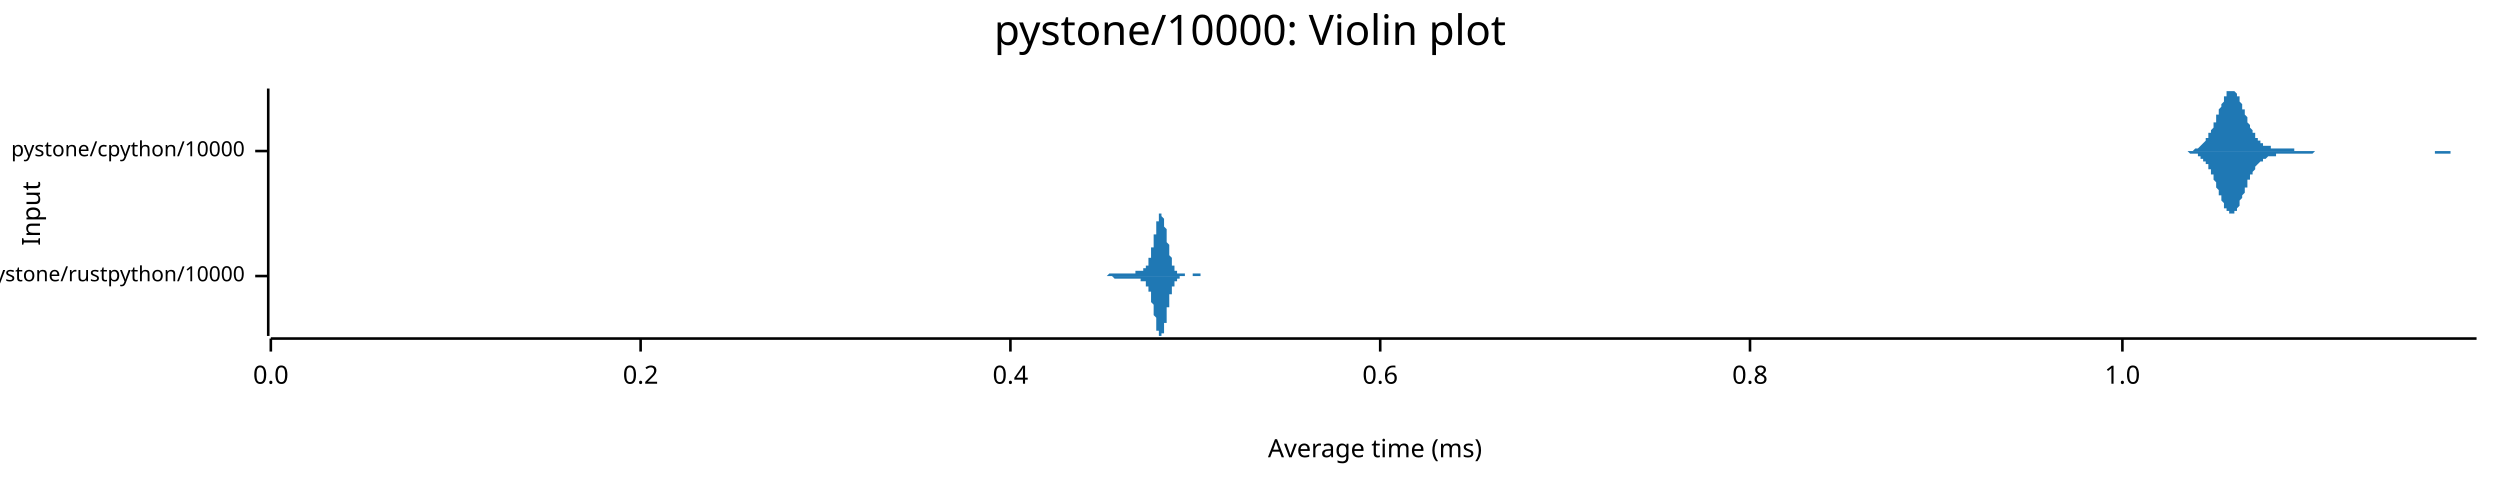
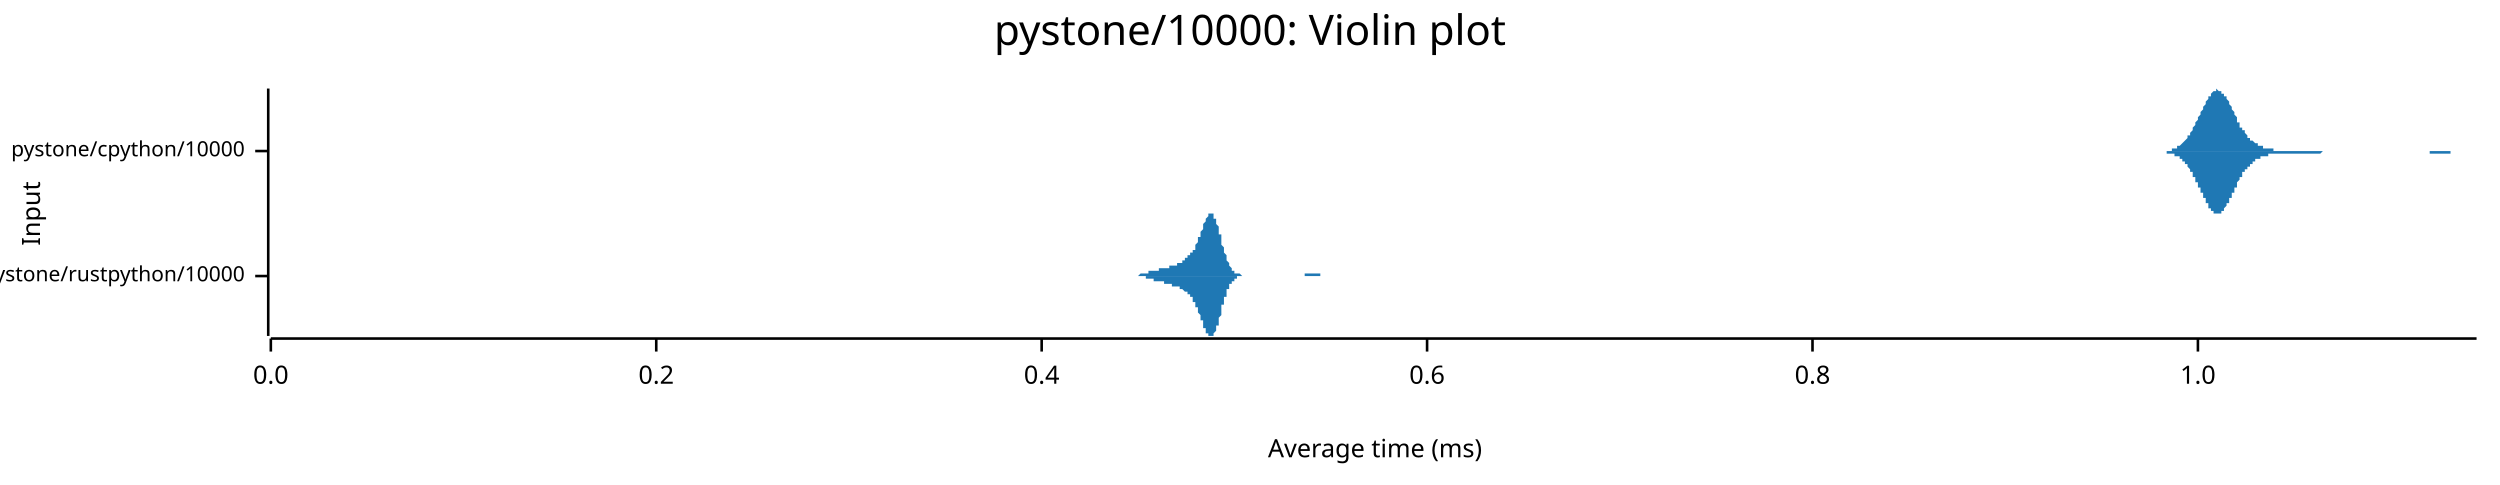
<svg xmlns="http://www.w3.org/2000/svg" width="960" height="186" viewBox="0 0 960 186">
  <text x="480" y="5" dy="0.76em" text-anchor="middle" font-family="sans-serif" font-size="16.129" opacity="1" fill="#000000">
pystone/10000: Violin plot
</text>
  <text x="8" y="82" dy="0.76em" text-anchor="middle" font-family="sans-serif" font-size="9.677" opacity="1" fill="#000000" transform="rotate(270, 8, 82)">
Input
</text>
  <text x="528" y="178" dy="-0.5ex" text-anchor="middle" font-family="sans-serif" font-size="9.677" opacity="1" fill="#000000">
Average time (ms)
</text>
  <polyline fill="none" opacity="1" stroke="#000000" stroke-width="1" points="103,34 103,129 " />
  <text x="94" y="106" dy="0.5ex" text-anchor="end" font-family="sans-serif" font-size="8.065" opacity="1" fill="#000000">
pystone/rustpython/10000
</text>
  <polyline fill="none" opacity="1" stroke="#000000" stroke-width="1" points="98,106 103,106 " />
  <text x="94" y="58" dy="0.5ex" text-anchor="end" font-family="sans-serif" font-size="8.065" opacity="1" fill="#000000">
pystone/cpython/10000
</text>
  <polyline fill="none" opacity="1" stroke="#000000" stroke-width="1" points="98,58 103,58 " />
  <polyline fill="none" opacity="1" stroke="#000000" stroke-width="1" points="104,130 951,130 " />
  <text x="104" y="140" dy="0.76em" text-anchor="middle" font-family="sans-serif" font-size="9.677" opacity="1" fill="#000000">
0.0
</text>
  <polyline fill="none" opacity="1" stroke="#000000" stroke-width="1" points="104,130 104,135 " />
-   <text x="246" y="140" dy="0.76em" text-anchor="middle" font-family="sans-serif" font-size="9.677" opacity="1" fill="#000000">
+   <text x="252" y="140" dy="0.76em" text-anchor="middle" font-family="sans-serif" font-size="9.677" opacity="1" fill="#000000">
0.2
</text>
-   <polyline fill="none" opacity="1" stroke="#000000" stroke-width="1" points="246,130 246,135 " />
-   <text x="388" y="140" dy="0.76em" text-anchor="middle" font-family="sans-serif" font-size="9.677" opacity="1" fill="#000000">
+   <polyline fill="none" opacity="1" stroke="#000000" stroke-width="1" points="252,130 252,135 " />
+   <text x="400" y="140" dy="0.76em" text-anchor="middle" font-family="sans-serif" font-size="9.677" opacity="1" fill="#000000">
0.4
</text>
-   <polyline fill="none" opacity="1" stroke="#000000" stroke-width="1" points="388,130 388,135 " />
-   <text x="530" y="140" dy="0.76em" text-anchor="middle" font-family="sans-serif" font-size="9.677" opacity="1" fill="#000000">
+   <polyline fill="none" opacity="1" stroke="#000000" stroke-width="1" points="400,130 400,135 " />
+   <text x="548" y="140" dy="0.76em" text-anchor="middle" font-family="sans-serif" font-size="9.677" opacity="1" fill="#000000">
0.6
</text>
-   <polyline fill="none" opacity="1" stroke="#000000" stroke-width="1" points="530,130 530,135 " />
-   <text x="672" y="140" dy="0.76em" text-anchor="middle" font-family="sans-serif" font-size="9.677" opacity="1" fill="#000000">
+   <polyline fill="none" opacity="1" stroke="#000000" stroke-width="1" points="548,130 548,135 " />
+   <text x="696" y="140" dy="0.76em" text-anchor="middle" font-family="sans-serif" font-size="9.677" opacity="1" fill="#000000">
0.8
</text>
-   <polyline fill="none" opacity="1" stroke="#000000" stroke-width="1" points="672,130 672,135 " />
-   <text x="815" y="140" dy="0.76em" text-anchor="middle" font-family="sans-serif" font-size="9.677" opacity="1" fill="#000000">
+   <polyline fill="none" opacity="1" stroke="#000000" stroke-width="1" points="696,130 696,135 " />
+   <text x="844" y="140" dy="0.76em" text-anchor="middle" font-family="sans-serif" font-size="9.677" opacity="1" fill="#000000">
1.0
</text>
-   <polyline fill="none" opacity="1" stroke="#000000" stroke-width="1" points="815,130 815,135 " />
-   <polygon opacity="1" fill="#1F78B4" points="422,106 422,106 423,106 423,106 423,106 423,106 423,106 423,106 423,106 423,106 423,106 423,106 423,106 424,106 424,106 424,106 424,106 424,106 424,106 424,106 424,106 424,106 424,106 424,106 424,106 425,106 425,106 425,106 425,106 425,106 425,106 425,106 425,106 425,106 425,106 425,106 425,106 426,105 426,105 426,105 426,105 426,105 426,105 426,105 426,105 426,105 426,105 426,105 426,105 427,105 427,105 427,105 427,105 427,105 427,105 427,105 427,105 427,105 427,105 427,105 428,105 428,105 428,105 428,105 428,105 428,105 428,105 428,105 428,105 428,105 428,105 428,105 429,105 429,105 429,105 429,105 429,105 429,105 429,105 429,105 429,105 429,105 429,105 429,105 430,105 430,105 430,105 430,105 430,105 430,105 430,105 430,105 430,105 430,105 430,105 431,105 431,105 431,105 431,105 431,105 431,105 431,105 431,105 431,105 431,105 431,105 431,105 432,105 432,105 432,105 432,105 432,105 432,105 432,105 432,105 432,105 432,105 432,105 432,105 433,105 433,105 433,105 433,105 433,105 433,105 433,105 433,105 433,105 433,105 433,105 434,105 434,105 434,105 434,105 434,105 434,105 434,105 434,105 434,105 434,105 434,105 434,105 435,105 435,105 435,105 435,105 435,105 435,105 435,105 435,105 435,105 435,105 435,105 435,105 436,105 436,105 436,105 436,105 436,104 436,104 436,104 436,104 436,104 436,104 436,104 436,104 437,104 437,104 437,104 437,104 437,104 437,104 437,104 437,104 437,104 437,104 437,104 438,104 438,104 438,104 438,104 438,104 438,104 438,104 438,104 438,104 438,104 438,104 438,104 439,104 439,104 439,104 439,104 439,104 439,104 439,104 439,103 439,103 439,103 439,103 439,103 440,103 440,103 440,103 440,103 440,103 440,103 440,102 440,102 440,102 440,102 440,102 441,102 441,102 441,101 441,101 441,101 441,101 441,101 441,100 441,100 441,100 441,100 441,99 442,99 442,99 442,98 442,98 442,98 442,97 442,97 442,97 442,96 442,96 442,96 442,95 443,95 443,94 443,94 443,93 443,93 443,93 443,92 443,92 443,91 443,91 443,90 444,90 444,89 444,89 444,88 444,88 444,87 444,87 444,87 444,86 444,86 444,85 444,85 445,85 445,84 445,84 445,84 445,83 445,83 445,83 445,83 445,82 445,82 445,82 445,82 446,82 446,82 446,82 446,82 446,82 446,82 446,82 446,82 446,83 446,83 446,83 446,83 447,84 447,84 447,84 447,85 447,85 447,85 447,86 447,86 447,87 447,87 447,87 448,88 448,88 448,89 448,89 448,90 448,90 448,91 448,91 448,92 448,92 448,93 448,93 449,94 449,94 449,95 449,95 449,96 449,96 449,96 449,97 449,97 449,98 449,98 449,98 450,99 450,99 450,99 450,100 450,100 450,100 450,101 450,101 450,101 450,101 450,102 451,102 451,102 451,102 451,102 451,103 451,103 451,103 451,103 451,103 451,103 451,103 451,104 452,104 452,104 452,104 452,104 452,104 452,104 452,104 452,104 452,104 452,105 452,105 452,105 453,105 453,105 453,105 453,105 453,105 453,105 453,105 453,105 453,105 453,105 453,105 453,105 454,105 454,105 454,105 454,105 454,105 454,105 454,105 454,105 454,105 454,105 454,105 455,105 455,105 455,105 455,105 455,105 455,105 455,105 455,105 455,105 455,106 455,106 455,106 456,106 456,106 456,106 456,106 456,106 456,106 456,106 456,106 456,106 456,106 456,106 456,106 457,106 457,106 457,106 457,106 457,106 457,106 457,106 457,106 457,106 457,106 457,106 458,106 458,106 458,105 458,105 458,105 458,105 458,105 458,105 458,105 458,105 458,105 458,105 459,105 459,105 459,105 459,105 459,105 459,105 459,105 459,105 459,105 459,105 459,105 459,105 460,105 460,105 460,105 460,105 460,105 460,105 460,105 460,105 460,105 460,105 460,105 461,105 461,105 461,105 461,105 461,105 461,105 461,105 461,106 461,106 461,106 461,106 461,106 462,106 462,106 462,106 462,106 462,106 462,106 462,106 462,106 462,106 462,106 462,106 462,106 463,106 463,106 463,106 463,106 463,106 463,106 463,106 463,106 463,106 463,106 463,106 463,106 464,106 464,106 464,106 464,106 464,106 464,106 464,106 464,106 464,106 464,106 464,106 465,106 465,106 465,106 465,106 465,106 465,106 465,106 465,106 422,106 " />
-   <polygon opacity="1" fill="#1F78B4" points="422,106 422,106 423,106 423,106 423,106 423,106 423,106 423,106 423,106 423,106 423,106 423,106 423,106 424,106 424,106 424,106 424,106 424,106 424,106 424,106 424,106 424,106 424,106 424,106 424,106 425,106 425,106 425,106 425,106 425,106 425,106 425,106 425,106 425,106 425,106 425,106 425,106 426,106 426,106 426,106 426,106 426,106 426,106 426,106 426,106 426,106 426,106 426,106 426,106 427,106 427,106 427,106 427,106 427,106 427,106 427,106 427,106 427,106 427,106 427,106 428,107 428,107 428,107 428,107 428,107 428,107 428,107 428,107 428,107 428,107 428,107 428,107 429,107 429,107 429,107 429,107 429,107 429,107 429,107 429,107 429,107 429,107 429,107 429,107 430,107 430,107 430,107 430,107 430,107 430,107 430,107 430,107 430,107 430,107 430,107 431,107 431,107 431,107 431,107 431,107 431,107 431,107 431,107 431,107 431,107 431,107 431,107 432,107 432,107 432,107 432,107 432,107 432,107 432,107 432,107 432,107 432,107 432,107 432,107 433,107 433,107 433,107 433,107 433,107 433,107 433,107 433,107 433,107 433,107 433,107 434,107 434,107 434,107 434,107 434,107 434,107 434,107 434,107 434,107 434,107 434,107 434,107 435,107 435,107 435,107 435,107 435,107 435,107 435,107 435,107 435,107 435,107 435,107 435,107 436,107 436,107 436,107 436,107 436,107 436,107 436,107 436,107 436,107 436,107 436,107 436,107 437,107 437,107 437,107 437,107 437,107 437,107 437,107 437,107 437,107 437,107 437,107 438,107 438,107 438,107 438,107 438,107 438,107 438,108 438,108 438,108 438,108 438,108 438,108 439,108 439,108 439,108 439,108 439,108 439,108 439,108 439,108 439,108 439,108 439,108 439,108 440,108 440,108 440,109 440,109 440,109 440,109 440,109 440,109 440,109 440,109 440,110 441,110 441,110 441,110 441,110 441,110 441,111 441,111 441,111 441,111 441,112 441,112 441,112 442,112 442,113 442,113 442,113 442,114 442,114 442,114 442,115 442,115 442,116 442,116 442,116 443,117 443,117 443,118 443,118 443,119 443,119 443,119 443,120 443,120 443,121 443,121 444,122 444,122 444,123 444,123 444,124 444,124 444,125 444,125 444,125 444,126 444,126 444,127 445,127 445,127 445,128 445,128 445,128 445,128 445,129 445,129 445,129 445,129 445,129 445,129 446,129 446,129 446,129 446,129 446,129 446,129 446,129 446,129 446,129 446,129 446,128 446,128 447,128 447,128 447,127 447,127 447,127 447,126 447,126 447,125 447,125 447,124 447,124 448,124 448,123 448,123 448,122 448,122 448,121 448,121 448,120 448,120 448,119 448,119 448,118 449,118 449,117 449,117 449,116 449,116 449,115 449,115 449,115 449,114 449,114 449,113 449,113 450,113 450,112 450,112 450,112 450,112 450,111 450,111 450,111 450,110 450,110 450,110 451,110 451,110 451,109 451,109 451,109 451,109 451,109 451,108 451,108 451,108 451,108 451,108 452,108 452,108 452,108 452,107 452,107 452,107 452,107 452,107 452,107 452,107 452,107 452,107 453,107 453,107 453,107 453,107 453,107 453,107 453,107 453,106 453,106 453,106 453,106 453,106 454,106 454,106 454,106 454,106 454,106 454,106 454,106 454,106 454,106 454,106 454,106 455,106 455,106 455,106 455,106 455,106 455,106 455,106 455,106 455,106 455,106 455,106 455,106 456,106 456,106 456,106 456,106 456,106 456,106 456,106 456,106 456,106 456,106 456,106 456,106 457,106 457,106 457,106 457,106 457,106 457,106 457,106 457,106 457,106 457,106 457,106 458,106 458,106 458,106 458,106 458,106 458,106 458,106 458,106 458,106 458,106 458,106 458,106 459,106 459,106 459,106 459,106 459,106 459,106 459,106 459,106 459,106 459,106 459,106 459,106 460,106 460,106 460,106 460,106 460,106 460,106 460,106 460,106 460,106 460,106 460,106 461,106 461,106 461,106 461,106 461,106 461,106 461,106 461,106 461,106 461,106 461,106 461,106 462,106 462,106 462,106 462,106 462,106 462,106 462,106 462,106 462,106 462,106 462,106 462,106 463,106 463,106 463,106 463,106 463,106 463,106 463,106 463,106 463,106 463,106 463,106 463,106 464,106 464,106 464,106 464,106 464,106 464,106 464,106 464,106 464,106 464,106 464,106 465,106 465,106 465,106 465,106 465,106 465,106 465,106 465,106 422,106 " />
-   <polygon opacity="1" fill="#1F78B4" points="836,58 836,58 836,58 836,58 837,58 837,58 837,58 837,58 837,58 838,58 838,58 838,58 838,58 839,58 839,58 839,58 839,58 840,58 840,58 840,58 840,58 840,58 841,58 841,58 841,58 841,58 842,58 842,58 842,58 842,58 842,58 843,57 843,57 843,57 843,57 844,57 844,57 844,57 844,57 845,56 845,56 845,56 845,56 845,56 846,55 846,55 846,55 846,55 847,54 847,54 847,54 847,53 848,53 848,53 848,52 848,52 848,51 849,51 849,51 849,50 849,50 850,49 850,48 850,48 850,47 851,47 851,46 851,46 851,45 851,44 852,44 852,43 852,42 852,42 853,41 853,41 853,40 853,40 854,39 854,38 854,38 854,37 854,37 855,37 855,36 855,36 855,35 856,35 856,35 856,35 856,35 857,35 857,35 857,34 857,35 857,35 858,35 858,35 858,35 858,35 859,36 859,36 859,37 859,37 860,37 860,38 860,38 860,39 860,39 861,40 861,41 861,41 861,42 862,42 862,43 862,44 862,44 863,45 863,45 863,46 863,47 863,47 864,48 864,48 864,49 864,49 865,50 865,50 865,51 865,51 866,51 866,52 866,52 866,52 866,53 867,53 867,53 867,54 867,54 868,54 868,54 868,55 868,55 869,55 869,55 869,55 869,55 869,56 870,56 870,56 870,56 870,56 871,56 871,56 871,56 871,56 872,56 872,56 872,57 872,57 872,57 873,57 873,57 873,57 873,57 874,57 874,57 874,57 874,57 875,57 875,57 875,57 875,57 875,57 876,57 876,57 876,57 876,57 877,57 877,57 877,57 877,57 877,57 878,57 878,57 878,57 878,57 879,57 879,57 879,57 879,57 880,57 880,57 880,57 880,57 880,57 881,57 881,57 881,57 881,58 882,58 882,58 882,58 882,58 883,58 883,58 883,58 883,58 883,58 884,58 884,58 884,58 884,58 885,58 885,58 885,58 885,58 886,58 886,58 886,58 886,58 886,58 887,58 887,58 887,58 887,58 888,58 888,58 888,58 888,58 889,58 889,58 889,58 889,58 889,58 890,58 890,58 890,58 890,58 891,58 891,58 891,58 891,58 892,58 892,58 892,58 892,58 892,58 893,58 893,58 893,58 893,58 894,58 894,58 894,58 894,58 895,58 895,58 895,58 895,58 895,58 896,58 896,58 896,58 896,58 897,58 897,58 897,58 897,58 898,58 898,58 898,58 898,58 898,58 899,58 899,58 899,58 899,58 900,58 900,58 900,58 900,58 901,58 901,58 901,58 901,58 901,58 902,58 902,58 902,58 902,58 903,58 903,58 903,58 903,58 904,58 904,58 904,58 904,58 904,58 905,58 905,58 905,58 905,58 906,58 906,58 906,58 906,58 907,58 907,58 907,58 907,58 907,58 908,58 908,58 908,58 908,58 909,58 909,58 909,58 909,58 910,58 910,58 910,58 910,58 910,58 911,58 911,58 911,58 911,58 912,58 912,58 912,58 912,58 913,58 913,58 913,58 913,58 913,58 914,58 914,58 914,58 914,58 915,58 915,58 915,58 915,58 915,58 916,58 916,58 916,58 916,58 917,58 917,58 917,58 917,58 918,58 918,58 918,58 918,58 918,58 919,58 919,58 919,58 919,58 920,58 920,58 920,58 920,58 921,58 921,58 921,58 921,58 921,58 922,58 922,58 922,58 922,58 923,58 923,58 923,58 923,58 924,58 924,58 924,58 924,58 924,58 925,58 925,58 925,58 925,58 926,58 926,58 926,58 926,58 927,58 927,58 927,58 927,58 927,58 928,58 928,58 928,58 928,58 929,58 929,58 929,58 929,58 930,58 930,58 930,58 930,58 930,58 931,58 931,58 931,58 931,58 932,58 932,58 932,58 932,58 933,58 933,58 933,58 933,58 933,58 934,58 934,58 934,58 934,58 935,58 935,58 935,58 935,58 936,58 936,58 936,58 936,58 936,58 937,58 937,58 937,58 937,58 938,58 938,58 938,58 938,58 939,58 939,58 939,58 939,58 939,58 940,58 940,58 940,58 940,58 941,58 941,58 941,58 941,58 942,58 942,58 942,58 942,58 942,58 943,58 943,58 943,58 943,58 944,58 944,58 944,58 944,58 945,58 945,58 945,58 945,58 945,58 946,58 946,58 946,58 946,58 947,58 947,58 947,58 947,58 948,58 948,58 948,58 948,58 948,58 949,58 949,58 949,58 949,58 950,58 950,58 950,58 950,58 951,58 951,58 836,58 " />
-   <polygon opacity="1" fill="#1F78B4" points="836,58 836,58 836,58 836,58 837,58 837,58 837,58 837,58 837,58 838,58 838,58 838,58 838,58 839,58 839,58 839,58 839,58 840,58 840,58 840,58 840,58 840,58 841,59 841,59 841,59 841,59 842,59 842,59 842,59 842,59 842,59 843,59 843,59 843,59 843,59 844,59 844,60 844,60 844,60 845,60 845,60 845,60 845,61 845,61 846,61 846,61 846,61 846,62 847,62 847,62 847,63 847,63 848,63 848,64 848,64 848,65 848,65 849,65 849,66 849,66 849,67 850,67 850,68 850,69 850,69 851,70 851,70 851,71 851,72 851,72 852,73 852,73 852,74 852,75 853,75 853,76 853,76 853,77 854,78 854,78 854,79 854,79 854,80 855,80 855,80 855,81 855,81 856,81 856,82 856,82 856,82 857,82 857,82 857,82 857,82 857,82 858,82 858,82 858,81 858,81 859,81 859,80 859,80 859,80 860,79 860,79 860,78 860,78 860,77 861,76 861,76 861,75 861,75 862,74 862,73 862,73 862,72 863,72 863,71 863,71 863,70 863,69 864,69 864,68 864,68 864,67 865,67 865,66 865,66 865,66 866,65 866,65 866,64 866,64 866,64 867,63 867,63 867,63 867,63 868,62 868,62 868,62 868,62 869,62 869,61 869,61 869,61 869,61 870,61 870,61 870,61 870,61 871,60 871,60 871,60 871,60 872,60 872,60 872,60 872,60 872,60 873,60 873,60 873,60 873,60 874,60 874,60 874,60 874,59 875,59 875,59 875,59 875,59 875,59 876,59 876,59 876,59 876,59 877,59 877,59 877,59 877,59 877,59 878,59 878,59 878,59 878,59 879,59 879,59 879,59 879,59 880,59 880,59 880,59 880,59 880,59 881,59 881,59 881,59 881,59 882,59 882,59 882,59 882,59 883,59 883,59 883,59 883,59 883,59 884,59 884,59 884,59 884,59 885,59 885,59 885,59 885,59 886,59 886,59 886,59 886,59 886,59 887,59 887,59 887,59 887,59 888,59 888,59 888,59 888,59 889,58 889,58 889,58 889,58 889,58 890,58 890,58 890,58 890,58 891,58 891,58 891,58 891,58 892,58 892,58 892,58 892,58 892,58 893,58 893,58 893,58 893,58 894,58 894,58 894,58 894,58 895,58 895,58 895,58 895,58 895,58 896,58 896,58 896,58 896,58 897,58 897,58 897,58 897,58 898,58 898,58 898,58 898,58 898,58 899,58 899,58 899,58 899,58 900,58 900,58 900,58 900,58 901,58 901,58 901,58 901,58 901,58 902,58 902,58 902,58 902,58 903,58 903,58 903,58 903,58 904,58 904,58 904,58 904,58 904,58 905,58 905,58 905,58 905,58 906,58 906,58 906,58 906,58 907,58 907,58 907,58 907,58 907,58 908,58 908,58 908,58 908,58 909,58 909,58 909,58 909,58 910,58 910,58 910,58 910,58 910,58 911,58 911,58 911,58 911,58 912,58 912,58 912,58 912,58 913,58 913,58 913,58 913,58 913,58 914,58 914,58 914,58 914,58 915,58 915,58 915,58 915,58 915,58 916,58 916,58 916,58 916,58 917,58 917,58 917,58 917,58 918,58 918,58 918,58 918,58 918,58 919,58 919,58 919,58 919,58 920,58 920,58 920,58 920,58 921,58 921,58 921,58 921,58 921,58 922,58 922,58 922,58 922,58 923,58 923,58 923,58 923,58 924,58 924,58 924,58 924,58 924,58 925,58 925,58 925,58 925,58 926,58 926,58 926,58 926,58 927,58 927,58 927,58 927,58 927,58 928,58 928,58 928,58 928,58 929,58 929,58 929,58 929,58 930,58 930,58 930,58 930,58 930,58 931,58 931,58 931,58 931,58 932,58 932,58 932,58 932,58 933,58 933,58 933,58 933,58 933,58 934,58 934,58 934,58 934,58 935,58 935,58 935,59 935,59 936,59 936,59 936,59 936,59 936,59 937,59 937,59 937,59 937,59 938,59 938,59 938,59 938,59 939,59 939,59 939,59 939,59 939,59 940,59 940,59 940,59 940,59 941,59 941,59 941,59 941,58 942,58 942,58 942,58 942,58 942,58 943,58 943,58 943,58 943,58 944,58 944,58 944,58 944,58 945,58 945,58 945,58 945,58 945,58 946,58 946,58 946,58 946,58 947,58 947,58 947,58 947,58 948,58 948,58 948,58 948,58 948,58 949,58 949,58 949,58 949,58 950,58 950,58 950,58 950,58 951,58 951,58 836,58 " />
+   <polyline fill="none" opacity="1" stroke="#000000" stroke-width="1" points="844,130 844,135 " />
+   <polygon opacity="1" fill="#1F78B4" points="433,106 433,106 433,106 433,106 434,106 434,106 434,106 434,106 434,106 434,106 435,106 435,106 435,106 435,106 435,106 435,106 436,106 436,106 436,106 436,106 436,106 436,106 436,106 437,106 437,106 437,106 437,106 437,106 437,106 438,105 438,105 438,105 438,105 438,105 438,105 439,105 439,105 439,105 439,105 439,105 439,105 440,105 440,105 440,105 440,105 440,105 440,105 440,105 441,105 441,105 441,105 441,105 441,105 441,104 442,104 442,104 442,104 442,104 442,104 442,104 443,104 443,104 443,104 443,104 443,104 443,104 444,104 444,104 444,104 444,104 444,104 444,104 445,104 445,104 445,104 445,104 445,104 445,103 445,103 446,103 446,103 446,103 446,103 446,103 446,103 447,103 447,103 447,103 447,103 447,103 447,103 448,103 448,103 448,103 448,103 448,103 448,103 449,103 449,103 449,103 449,102 449,102 449,102 450,102 450,102 450,102 450,102 450,102 450,102 450,102 451,102 451,102 451,102 451,102 451,102 451,102 452,102 452,101 452,101 452,101 452,101 452,101 453,101 453,101 453,101 453,101 453,101 453,101 454,101 454,100 454,100 454,100 454,100 454,100 455,100 455,100 455,100 455,100 455,99 455,99 455,99 456,99 456,99 456,99 456,99 456,99 456,98 457,98 457,98 457,98 457,98 457,97 457,97 458,97 458,97 458,97 458,96 458,96 458,96 459,96 459,95 459,95 459,95 459,94 459,94 459,94 460,93 460,93 460,92 460,92 460,92 460,91 461,91 461,90 461,90 461,89 461,89 461,89 462,88 462,88 462,87 462,87 462,86 462,86 463,85 463,85 463,85 463,84 463,84 463,84 464,83 464,83 464,83 464,83 464,82 464,82 464,82 465,82 465,82 465,82 465,82 465,82 465,82 466,82 466,83 466,83 466,83 466,83 466,84 467,84 467,85 467,85 467,85 467,86 467,86 468,87 468,87 468,88 468,89 468,89 468,90 469,90 469,91 469,92 469,92 469,93 469,93 469,94 470,95 470,95 470,96 470,96 470,97 470,97 471,98 471,98 471,99 471,99 471,100 471,100 472,101 472,101 472,101 472,102 472,102 472,102 473,103 473,103 473,103 473,103 473,103 473,104 474,104 474,104 474,104 474,104 474,104 474,105 474,105 475,105 475,105 475,105 475,105 475,105 475,105 476,105 476,105 476,105 476,105 476,105 476,105 477,106 477,106 477,106 477,106 477,106 477,106 478,106 478,106 478,106 478,106 478,106 478,106 478,106 479,106 479,106 479,106 479,106 479,106 479,106 480,106 480,106 480,106 480,106 480,106 480,106 481,106 481,106 481,106 481,106 481,106 481,106 482,106 482,106 482,106 482,106 482,106 482,106 483,106 483,106 483,106 483,106 483,106 483,106 483,106 484,106 484,106 484,106 484,106 484,106 484,106 485,106 485,106 485,106 485,106 485,106 485,106 486,106 486,106 486,106 486,106 486,106 486,106 487,106 487,106 487,106 487,106 487,106 487,106 488,106 488,106 488,106 488,106 488,106 488,106 488,106 489,106 489,106 489,106 489,106 489,106 489,106 490,106 490,106 490,106 490,106 490,106 490,106 491,106 491,106 491,106 491,106 491,106 491,106 492,106 492,106 492,106 492,106 492,106 492,106 493,106 493,106 493,106 493,106 493,106 493,106 493,106 494,106 494,106 494,106 494,106 494,106 494,106 495,106 495,106 495,106 495,106 495,106 495,106 496,106 496,106 496,106 496,106 496,106 496,106 497,106 497,106 497,106 497,106 497,106 497,106 497,106 498,106 498,106 498,106 498,106 498,106 498,106 499,106 499,106 499,106 499,106 499,106 499,106 500,106 500,106 500,106 500,106 500,106 500,106 501,106 501,106 501,105 501,105 501,105 501,105 502,105 502,105 502,105 502,105 502,105 502,105 502,105 503,105 503,105 503,105 503,105 503,105 503,105 504,105 504,105 504,105 504,105 504,105 504,105 505,105 505,105 505,105 505,105 505,105 505,105 506,105 506,105 506,105 506,105 506,105 506,105 507,105 507,105 507,106 507,106 507,106 507,106 507,106 508,106 508,106 508,106 508,106 508,106 508,106 509,106 509,106 509,106 509,106 509,106 509,106 510,106 510,106 510,106 510,106 510,106 510,106 511,106 511,106 511,106 511,106 511,106 511,106 512,106 512,106 512,106 512,106 512,106 512,106 512,106 513,106 513,106 513,106 513,106 513,106 513,106 433,106 " />
+   <polygon opacity="1" fill="#1F78B4" points="433,106 433,106 433,106 433,106 434,106 434,106 434,106 434,106 434,106 434,106 435,106 435,106 435,106 435,106 435,106 435,106 436,106 436,106 436,106 436,106 436,106 436,106 436,106 437,106 437,106 437,106 437,106 437,106 437,106 438,106 438,106 438,106 438,106 438,106 438,106 439,106 439,106 439,106 439,106 439,106 439,106 440,106 440,106 440,107 440,107 440,107 440,107 440,107 441,107 441,107 441,107 441,107 441,107 441,107 442,107 442,107 442,107 442,107 442,107 442,107 443,107 443,107 443,107 443,108 443,108 443,108 444,108 444,108 444,108 444,108 444,108 444,108 445,108 445,108 445,108 445,108 445,108 445,108 445,108 446,108 446,108 446,108 446,108 446,108 446,108 447,108 447,108 447,108 447,108 447,108 447,109 448,109 448,109 448,109 448,109 448,109 448,109 449,109 449,109 449,109 449,109 449,109 449,109 450,109 450,109 450,109 450,109 450,109 450,109 450,110 451,110 451,110 451,110 451,110 451,110 451,110 452,110 452,110 452,110 452,110 452,110 452,110 453,110 453,111 453,111 453,111 453,111 453,111 454,111 454,111 454,111 454,111 454,111 454,111 455,112 455,112 455,112 455,112 455,112 455,112 455,112 456,112 456,113 456,113 456,113 456,113 456,113 457,113 457,113 457,114 457,114 457,114 457,114 458,114 458,115 458,115 458,115 458,115 458,116 459,116 459,116 459,117 459,117 459,117 459,118 459,118 460,118 460,119 460,119 460,119 460,120 460,120 461,121 461,121 461,122 461,122 461,123 461,123 462,123 462,124 462,124 462,125 462,125 462,126 463,126 463,127 463,127 463,127 463,128 463,128 464,128 464,129 464,129 464,129 464,129 464,129 464,129 465,129 465,129 465,129 465,129 465,129 465,129 466,129 466,129 466,129 466,128 466,128 466,128 467,127 467,127 467,127 467,126 467,126 467,125 468,125 468,124 468,123 468,123 468,122 468,122 469,121 469,121 469,120 469,119 469,119 469,118 469,117 470,117 470,116 470,116 470,115 470,115 470,114 471,114 471,113 471,113 471,112 471,112 471,111 472,111 472,111 472,110 472,110 472,110 472,109 473,109 473,109 473,108 473,108 473,108 473,108 474,108 474,107 474,107 474,107 474,107 474,107 474,107 475,107 475,107 475,107 475,106 475,106 475,106 476,106 476,106 476,106 476,106 476,106 476,106 477,106 477,106 477,106 477,106 477,106 477,106 478,106 478,106 478,106 478,106 478,106 478,106 478,106 479,106 479,106 479,106 479,106 479,106 479,106 480,106 480,106 480,106 480,106 480,106 480,106 481,106 481,106 481,106 481,106 481,106 481,106 482,106 482,106 482,106 482,106 482,106 482,106 483,106 483,106 483,106 483,106 483,106 483,106 483,106 484,106 484,106 484,106 484,106 484,106 484,106 485,106 485,106 485,106 485,106 485,106 485,106 486,106 486,106 486,106 486,106 486,106 486,106 487,106 487,106 487,106 487,106 487,106 487,106 488,106 488,106 488,106 488,106 488,106 488,106 488,106 489,106 489,106 489,106 489,106 489,106 489,106 490,106 490,106 490,106 490,106 490,106 490,106 491,106 491,106 491,106 491,106 491,106 491,106 492,106 492,106 492,106 492,106 492,106 492,106 493,106 493,106 493,106 493,106 493,106 493,106 493,106 494,106 494,106 494,106 494,106 494,106 494,106 495,106 495,106 495,106 495,106 495,106 495,106 496,106 496,106 496,106 496,106 496,106 496,106 497,106 497,106 497,106 497,106 497,106 497,106 497,106 498,106 498,106 498,106 498,106 498,106 498,106 499,106 499,106 499,106 499,106 499,106 499,106 500,106 500,106 500,106 500,106 500,106 500,106 501,106 501,106 501,106 501,106 501,106 501,106 502,106 502,106 502,106 502,106 502,106 502,106 502,106 503,106 503,106 503,106 503,106 503,106 503,106 504,106 504,106 504,106 504,106 504,106 504,106 505,106 505,106 505,106 505,106 505,106 505,106 506,106 506,106 506,106 506,106 506,106 506,106 507,106 507,106 507,106 507,106 507,106 507,106 507,106 508,106 508,106 508,106 508,106 508,106 508,106 509,106 509,106 509,106 509,106 509,106 509,106 510,106 510,106 510,106 510,106 510,106 510,106 511,106 511,106 511,106 511,106 511,106 511,106 512,106 512,106 512,106 512,106 512,106 512,106 512,106 513,106 513,106 513,106 513,106 513,106 513,106 433,106 " />
+   <polygon opacity="1" fill="#1F78B4" points="827,58 827,58 827,58 828,58 828,58 828,58 828,58 829,58 829,58 829,58 829,58 829,58 830,58 830,58 830,58 830,58 831,58 831,58 831,58 831,58 832,58 832,58 832,58 832,58 833,58 833,58 833,58 833,58 834,58 834,58 834,57 834,57 835,57 835,57 835,57 835,57 836,57 836,57 836,57 836,56 837,56 837,56 837,56 837,56 838,55 838,55 838,55 838,55 839,54 839,54 839,54 839,54 840,53 840,53 840,53 840,52 841,52 841,51 841,51 841,51 842,50 842,50 842,49 842,49 843,48 843,48 843,47 843,47 844,46 844,46 844,45 844,45 845,44 845,44 845,43 845,43 846,42 846,42 846,41 846,41 847,40 847,40 847,39 847,39 848,38 848,38 848,37 848,37 849,37 849,36 849,36 849,36 850,35 850,35 850,35 850,35 851,35 851,35 851,35 851,34 852,35 852,35 852,35 852,35 853,35 853,35 853,35 853,36 854,36 854,36 854,36 854,37 855,37 855,38 855,38 855,38 856,39 856,39 856,40 856,40 857,41 857,41 857,42 857,42 858,43 858,43 858,44 858,44 859,45 859,45 859,46 859,46 859,47 860,47 860,48 860,48 860,49 861,49 861,49 861,50 861,50 862,50 862,51 862,51 862,51 863,52 863,52 863,52 863,53 864,53 864,53 864,53 864,54 865,54 865,54 865,54 865,54 866,55 866,55 866,55 866,55 867,55 867,55 867,56 867,56 868,56 868,56 868,56 868,56 869,56 869,56 869,56 869,57 870,57 870,57 870,57 870,57 871,57 871,57 871,57 871,57 872,57 872,57 872,57 872,57 873,57 873,57 873,58 873,58 874,58 874,58 874,58 874,58 875,58 875,58 875,58 875,58 876,58 876,58 876,58 876,58 877,58 877,58 877,58 877,58 878,58 878,58 878,58 878,58 879,58 879,58 879,58 879,58 880,58 880,58 880,58 880,58 881,58 881,58 881,58 881,58 882,58 882,58 882,58 882,58 883,58 883,58 883,58 883,58 884,58 884,58 884,58 884,58 885,58 885,58 885,58 885,58 886,58 886,58 886,58 886,58 887,58 887,58 887,58 887,58 888,58 888,58 888,58 888,58 889,58 889,58 889,58 889,58 890,58 890,58 890,58 890,58 890,58 891,58 891,58 891,58 891,58 892,58 892,58 892,58 892,58 893,58 893,58 893,58 893,58 894,58 894,58 894,58 894,58 895,58 895,58 895,58 895,58 896,58 896,58 896,58 896,58 897,58 897,58 897,58 897,58 898,58 898,58 898,58 898,58 899,58 899,58 899,58 899,58 900,58 900,58 900,58 900,58 901,58 901,58 901,58 901,58 902,58 902,58 902,58 902,58 903,58 903,58 903,58 903,58 904,58 904,58 904,58 904,58 905,58 905,58 905,58 905,58 906,58 906,58 906,58 906,58 907,58 907,58 907,58 907,58 908,58 908,58 908,58 908,58 909,58 909,58 909,58 909,58 910,58 910,58 910,58 910,58 911,58 911,58 911,58 911,58 912,58 912,58 912,58 912,58 913,58 913,58 913,58 913,58 914,58 914,58 914,58 914,58 915,58 915,58 915,58 915,58 916,58 916,58 916,58 916,58 917,58 917,58 917,58 917,58 918,58 918,58 918,58 918,58 919,58 919,58 919,58 919,58 920,58 920,58 920,58 920,58 920,58 921,58 921,58 921,58 921,58 922,58 922,58 922,58 922,58 923,58 923,58 923,58 923,58 924,58 924,58 924,58 924,58 925,58 925,58 925,58 925,58 926,58 926,58 926,58 926,58 927,58 927,58 927,58 927,58 928,58 928,58 928,58 928,58 929,58 929,58 929,58 929,58 930,58 930,58 930,58 930,58 931,58 931,58 931,58 931,58 932,58 932,58 932,58 932,58 933,58 933,58 933,58 933,58 934,58 934,58 934,58 934,58 935,58 935,58 935,58 935,58 936,58 936,58 936,58 936,58 937,58 937,58 937,58 937,58 938,58 938,58 938,58 938,58 939,58 939,58 939,58 939,58 940,58 940,58 940,58 940,58 941,58 941,58 941,58 941,58 942,58 942,58 942,58 942,58 943,58 943,58 943,58 943,58 944,58 944,58 944,58 944,58 945,58 945,58 945,58 945,58 946,58 946,58 946,58 946,58 947,58 947,58 947,58 947,58 948,58 948,58 948,58 948,58 949,58 949,58 949,58 949,58 950,58 950,58 950,58 950,58 951,58 951,58 827,58 " />
+   <polygon opacity="1" fill="#1F78B4" points="827,58 827,58 827,58 828,58 828,58 828,58 828,58 829,58 829,58 829,58 829,58 829,58 830,58 830,58 830,58 830,58 831,58 831,58 831,58 831,58 832,58 832,59 832,59 832,59 833,59 833,59 833,59 833,59 834,59 834,59 834,59 834,59 835,59 835,59 835,59 835,60 836,60 836,60 836,60 836,60 837,60 837,60 837,61 837,61 838,61 838,61 838,62 838,62 839,62 839,62 839,63 839,63 840,63 840,64 840,64 840,64 841,65 841,65 841,65 841,66 842,66 842,67 842,67 842,68 843,68 843,69 843,69 843,70 844,70 844,71 844,71 844,72 845,72 845,73 845,73 845,74 846,74 846,75 846,75 846,76 847,76 847,77 847,77 847,78 848,78 848,79 848,79 848,80 849,80 849,80 849,81 849,81 850,81 850,81 850,82 850,82 851,82 851,82 851,82 851,82 852,82 852,82 852,82 852,82 853,82 853,81 853,81 853,81 854,81 854,80 854,80 854,80 855,79 855,79 855,78 855,78 856,78 856,77 856,77 856,76 857,76 857,75 857,75 857,74 858,74 858,73 858,73 858,72 859,72 859,71 859,71 859,70 859,70 860,69 860,69 860,68 860,68 861,68 861,67 861,67 861,66 862,66 862,66 862,65 862,65 863,65 863,64 863,64 863,64 864,64 864,63 864,63 864,63 865,63 865,63 865,62 865,62 866,62 866,62 866,62 866,61 867,61 867,61 867,61 867,61 868,61 868,61 868,60 868,60 869,60 869,60 869,60 869,60 870,60 870,60 870,60 870,60 871,60 871,59 871,59 871,59 872,59 872,59 872,59 872,59 873,59 873,59 873,59 873,59 874,59 874,59 874,59 874,59 875,59 875,59 875,59 875,59 876,59 876,59 876,59 876,59 877,59 877,59 877,59 877,59 878,59 878,59 878,59 878,59 879,59 879,59 879,59 879,59 880,59 880,59 880,59 880,59 881,59 881,59 881,59 881,59 882,59 882,59 882,59 882,59 883,59 883,59 883,59 883,59 884,59 884,59 884,59 884,59 885,59 885,59 885,59 885,59 886,59 886,59 886,59 886,59 887,59 887,59 887,59 887,59 888,59 888,59 888,59 888,59 889,59 889,59 889,59 889,59 890,59 890,59 890,59 890,59 890,59 891,59 891,59 891,59 891,59 892,58 892,58 892,58 892,58 893,58 893,58 893,58 893,58 894,58 894,58 894,58 894,58 895,58 895,58 895,58 895,58 896,58 896,58 896,58 896,58 897,58 897,58 897,58 897,58 898,58 898,58 898,58 898,58 899,58 899,58 899,58 899,58 900,58 900,58 900,58 900,58 901,58 901,58 901,58 901,58 902,58 902,58 902,58 902,58 903,58 903,58 903,58 903,58 904,58 904,58 904,58 904,58 905,58 905,58 905,58 905,58 906,58 906,58 906,58 906,58 907,58 907,58 907,58 907,58 908,58 908,58 908,58 908,58 909,58 909,58 909,58 909,58 910,58 910,58 910,58 910,58 911,58 911,58 911,58 911,58 912,58 912,58 912,58 912,58 913,58 913,58 913,58 913,58 914,58 914,58 914,58 914,58 915,58 915,58 915,58 915,58 916,58 916,58 916,58 916,58 917,58 917,58 917,58 917,58 918,58 918,58 918,58 918,58 919,58 919,58 919,58 919,58 920,58 920,58 920,58 920,58 920,58 921,58 921,58 921,58 921,58 922,58 922,58 922,58 922,58 923,58 923,58 923,58 923,58 924,58 924,58 924,58 924,58 925,58 925,58 925,58 925,58 926,58 926,58 926,58 926,58 927,58 927,58 927,58 927,58 928,58 928,58 928,58 928,58 929,58 929,58 929,58 929,58 930,58 930,58 930,58 930,58 931,58 931,58 931,58 931,58 932,58 932,58 932,58 932,58 933,58 933,59 933,59 933,59 934,59 934,59 934,59 934,59 935,59 935,59 935,59 935,59 936,59 936,59 936,59 936,59 937,59 937,59 937,59 937,59 938,59 938,59 938,59 938,59 939,59 939,59 939,59 939,59 940,59 940,59 940,59 940,59 941,59 941,58 941,58 941,58 942,58 942,58 942,58 942,58 943,58 943,58 943,58 943,58 944,58 944,58 944,58 944,58 945,58 945,58 945,58 945,58 946,58 946,58 946,58 946,58 947,58 947,58 947,58 947,58 948,58 948,58 948,58 948,58 949,58 949,58 949,58 949,58 950,58 950,58 950,58 950,58 951,58 951,58 827,58 " />
</svg>
